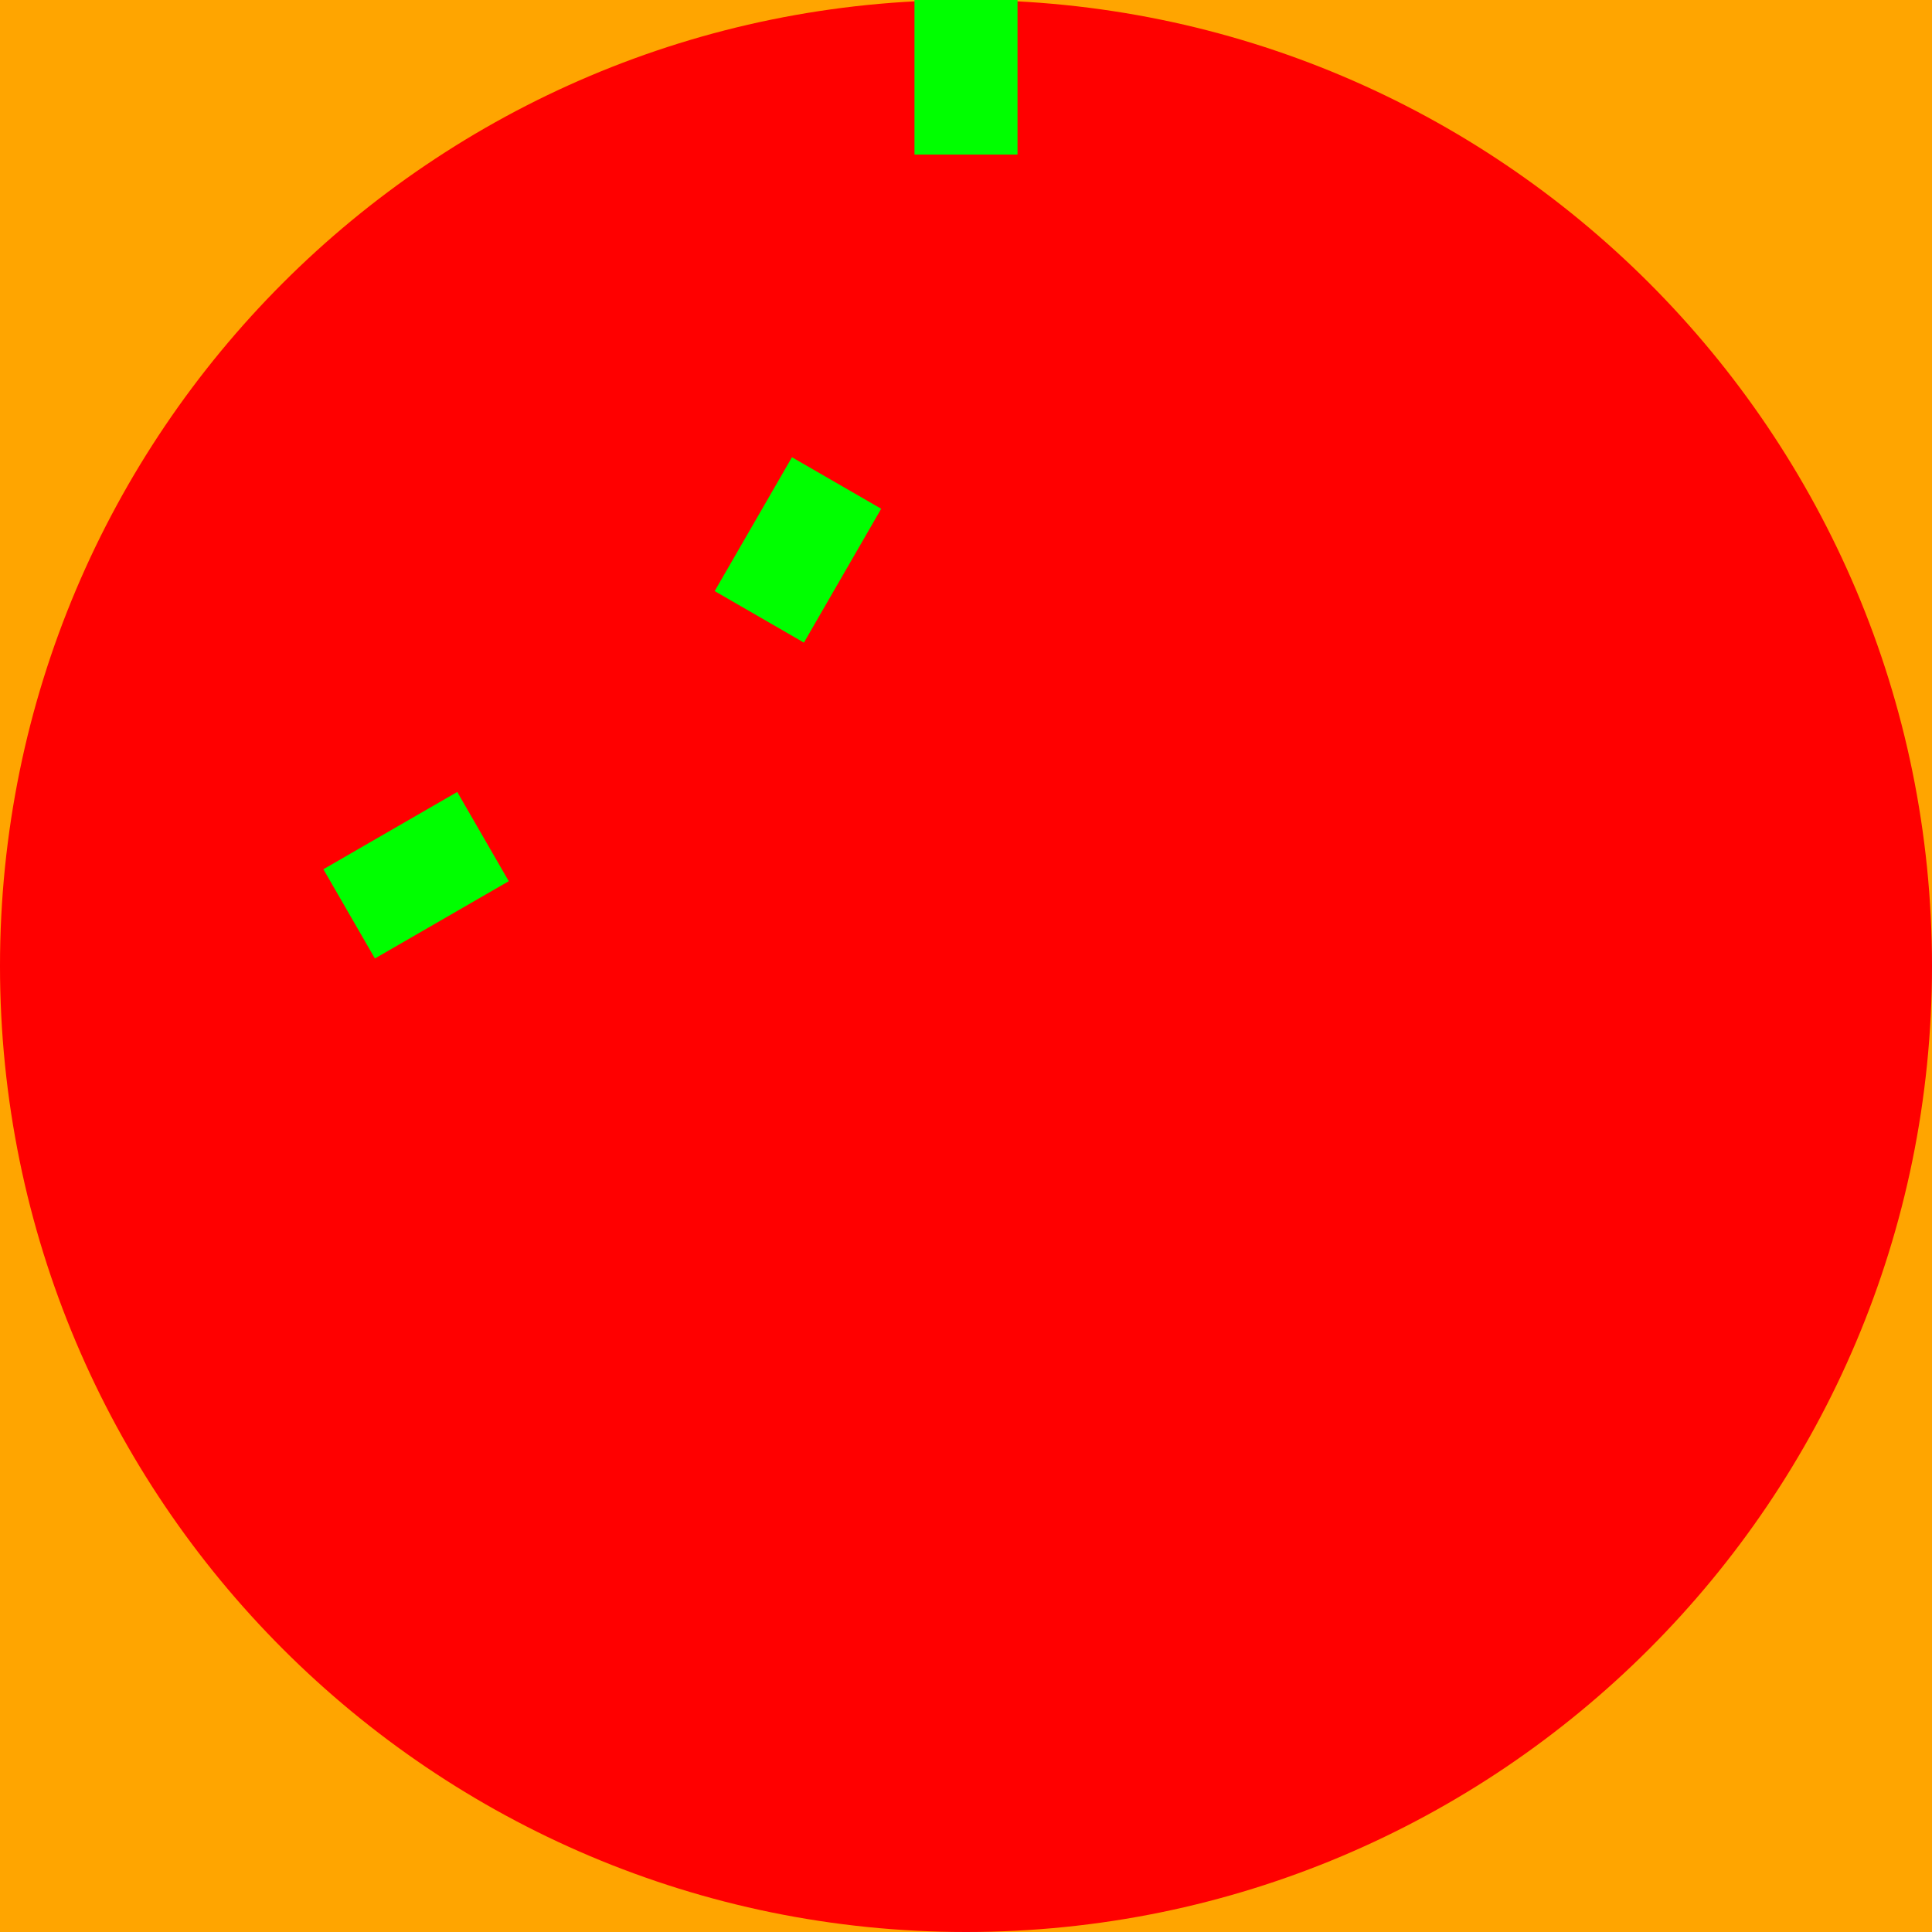
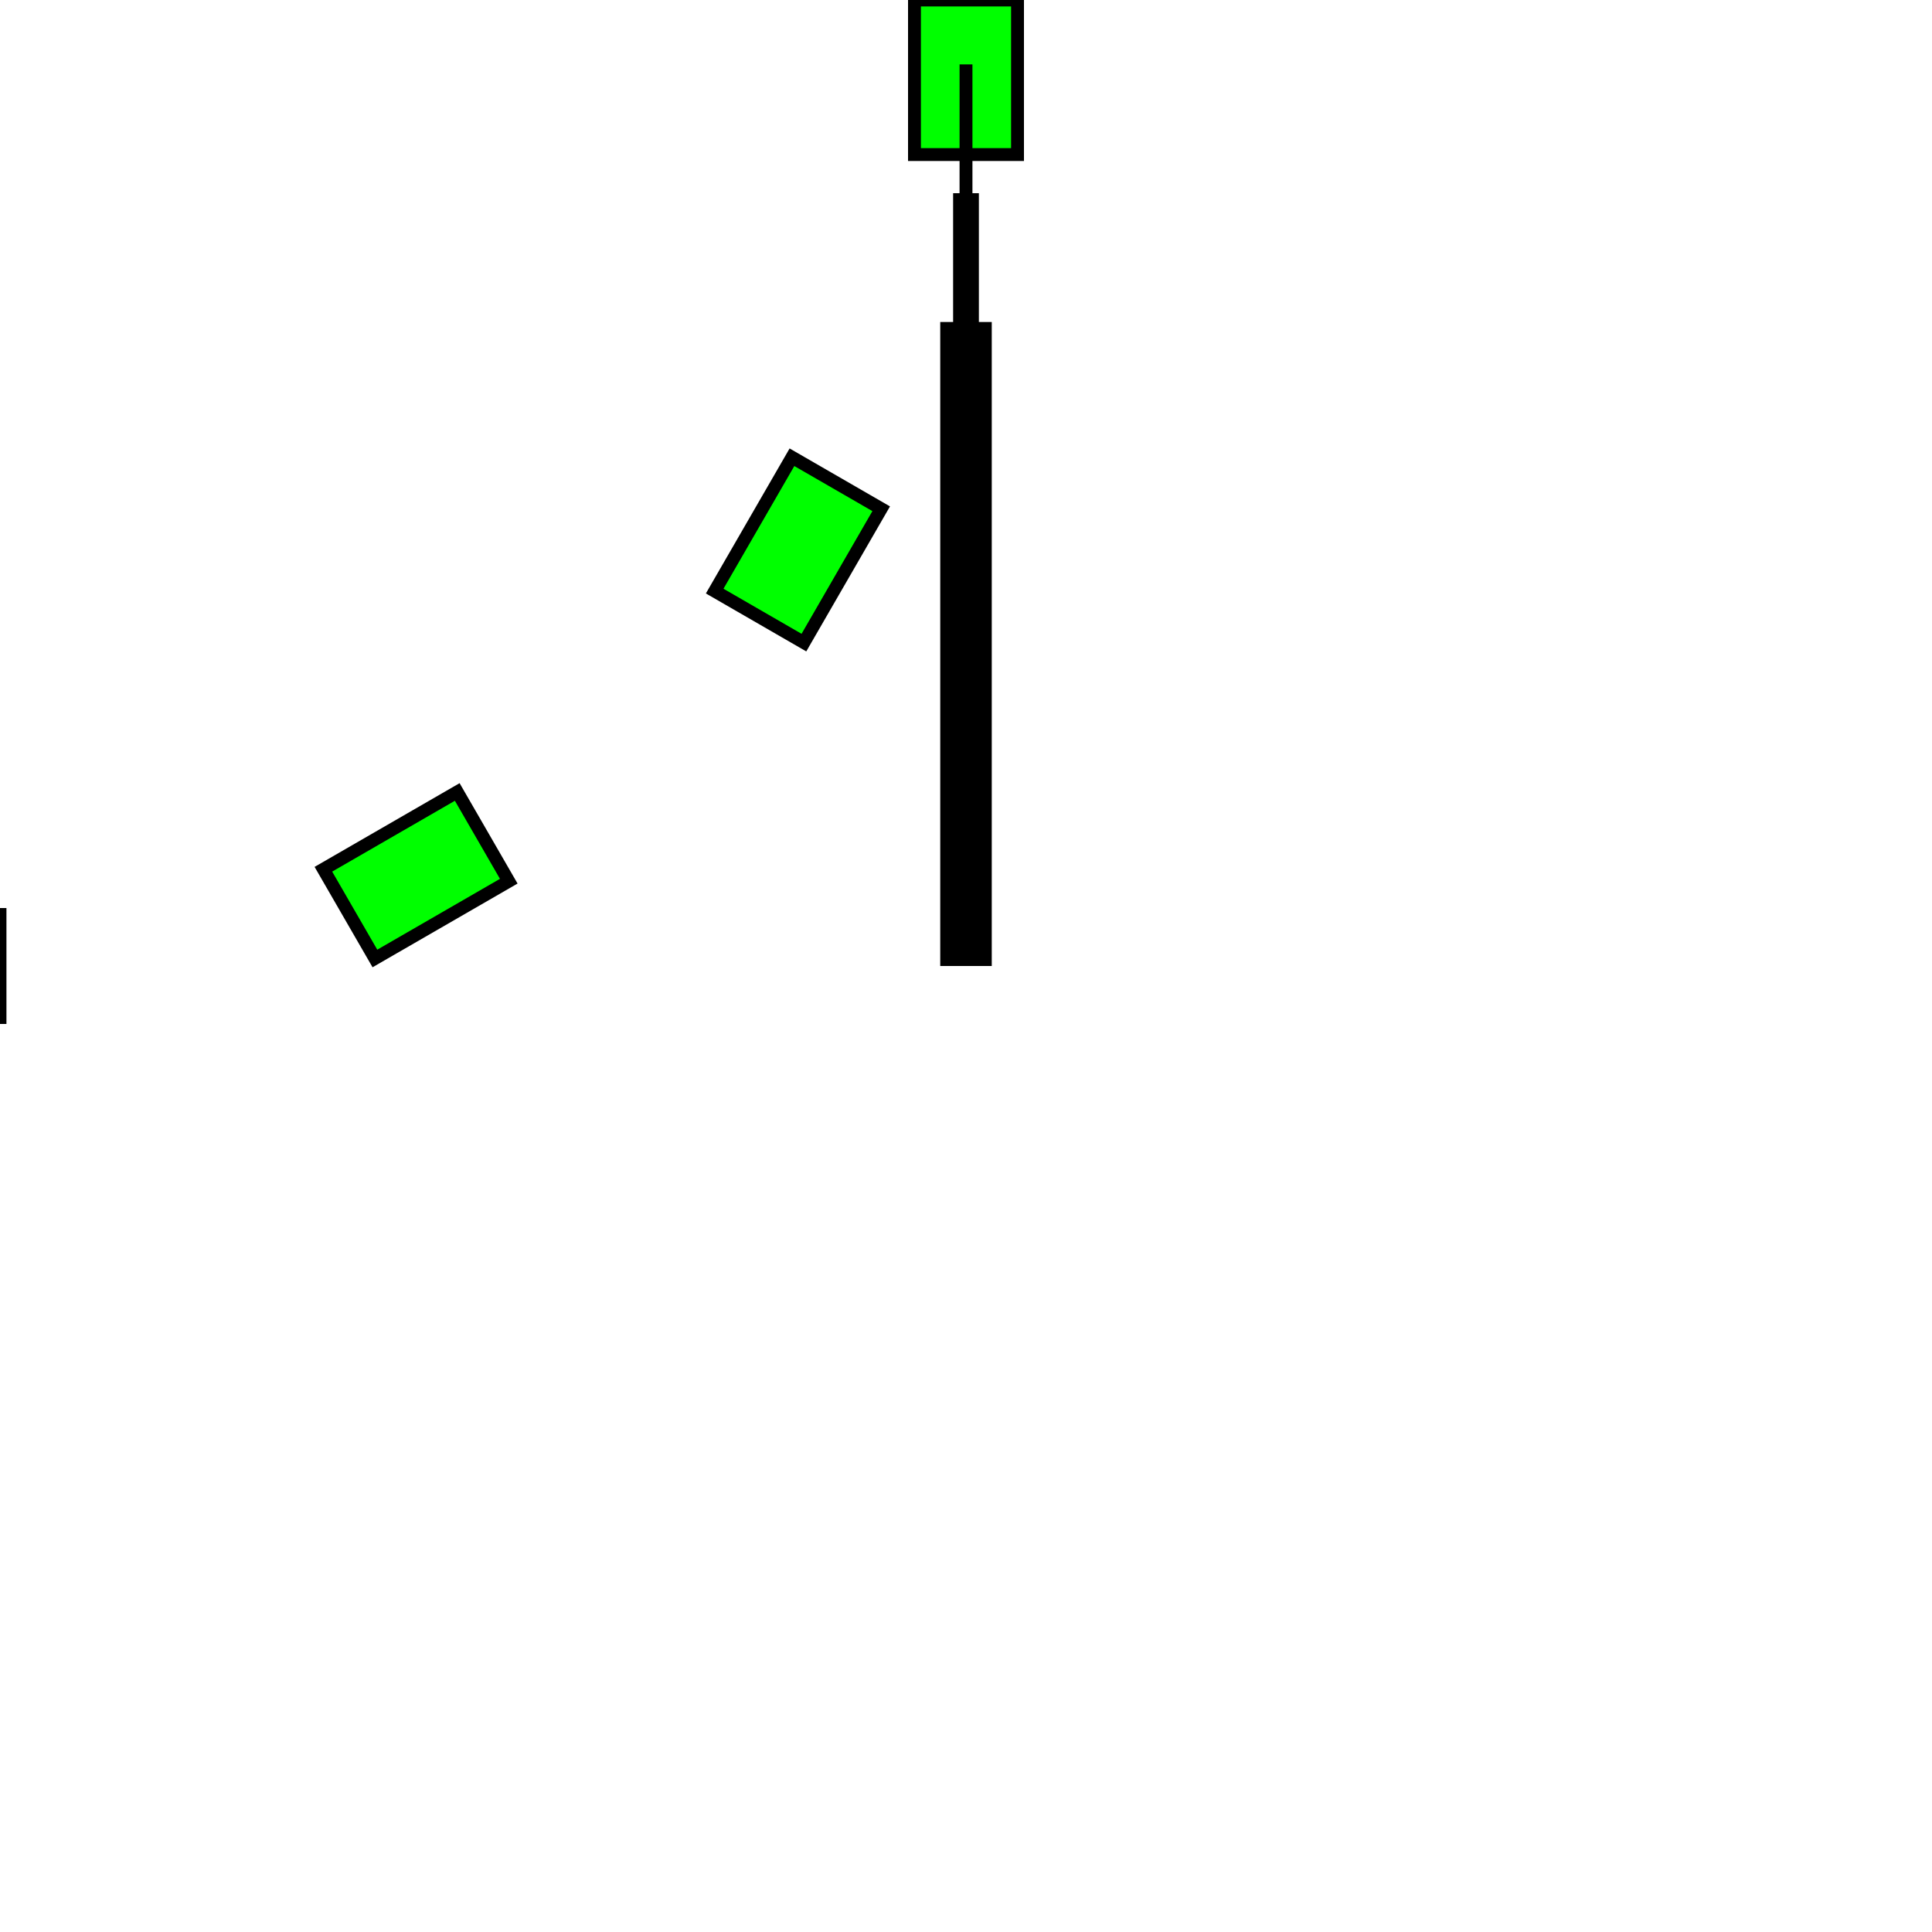
- <svg xmlns="http://www.w3.org/2000/svg" viewBox="0 0 300 300" style="background:blue">
+ <svg xmlns="http://www.w3.org/2000/svg" viewBox="0 0 300 300" style="background:transparent">
  <defs>
-     <rect id="deklok__hour" fill="lime" height="24" width="16" x="142" y="0" />
+     <rect id="deklok__hour-mark" fill="lime" stroke="black" stroke-width="2" height="24" width="16" x="142" y="0" />
  </defs>
-   <rect x="0" y="0" fill="orange" height="300" width="300" />
-   <circle cx="150" cy="150" r="150" fill="red" />
-   <use href="#deklok__hour" transform="rotate(0)" transform-origin="center" />
-   <use href="#deklok__hour" transform="rotate(30)" transform-origin="center" />
-   <use href="#deklok__hour" transform="rotate(60)" transform-origin="center" />
-   <use href="#deklok__hour" transform="rotate(90)" transform-origin="center" />
-   <use href="#deklok__hour" transform="rotate(120)" transform-origin="center" />
-   <use href="#deklok__hour" transform="rotate(150)" transform-origin="center" />
-   <use href="#deklok__hour" transform="rotate(180)" transform-origin="center" />
-   <use href="#deklok__hour" transform="rotate(210)" transform-origin="center" />
-   <use href="#deklok__hour" transform="rotate(240)" transform-origin="center" />
-   <use href="#deklok__hour" transform="rotate(270)" transform-origin="center" />
-   <use href="#deklok__hour" transform="rotate(300)" transform-origin="center" />
-   <use href="#deklok__hour" transform="rotate(330)" transform-origin="center" />
+   <rect x="0" y="0" fill="none" height="300" width="300" />
+   <circle cx="150" cy="150" r="150" fill="none" />
+   <use href="#deklok__hour-mark" transform="rotate(0)" transform-origin="center" />
+   <use href="#deklok__hour-mark" transform="rotate(30)" transform-origin="center" />
+   <use href="#deklok__hour-mark" transform="rotate(60)" transform-origin="center" />
+   <use href="#deklok__hour-mark" transform="rotate(90)" transform-origin="center" />
+   <use href="#deklok__hour-mark" transform="rotate(120)" transform-origin="center" />
+   <use href="#deklok__hour-mark" transform="rotate(150)" transform-origin="center" />
+   <use href="#deklok__hour-mark" transform="rotate(180)" transform-origin="center" />
+   <use href="#deklok__hour-mark" transform="rotate(210)" transform-origin="center" />
+   <use href="#deklok__hour-mark" transform="rotate(240)" transform-origin="center" />
+   <use href="#deklok__hour-mark" transform="rotate(270)" transform-origin="center" />
+   <use href="#deklok__hour-mark" transform="rotate(300)" transform-origin="center" />
+   <use href="#deklok__hour-mark" transform="rotate(330)" transform-origin="center" />
+   <rect id="deklok__second-hand" x="149" y="10" height="140" width="2" transform-origin="center" />
+   <rect id="deklok__minute-hand" x="148" y="30" height="120" width="4" transform-origin="center" />
+   <rect id="deklok__hour-hand" x="146" y="50" height="100" width="8" transform-origin="center" />
</svg>
